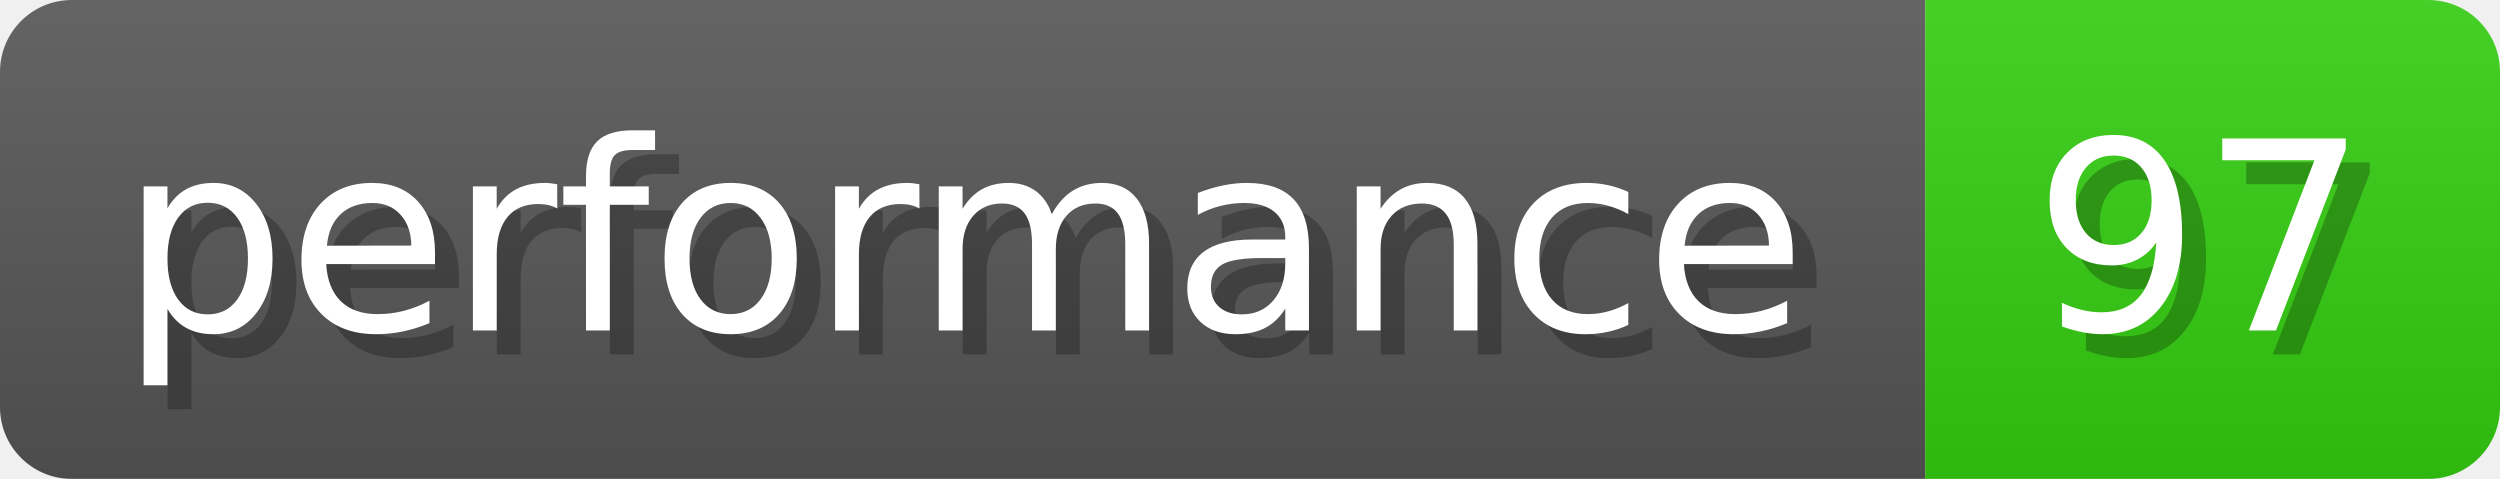
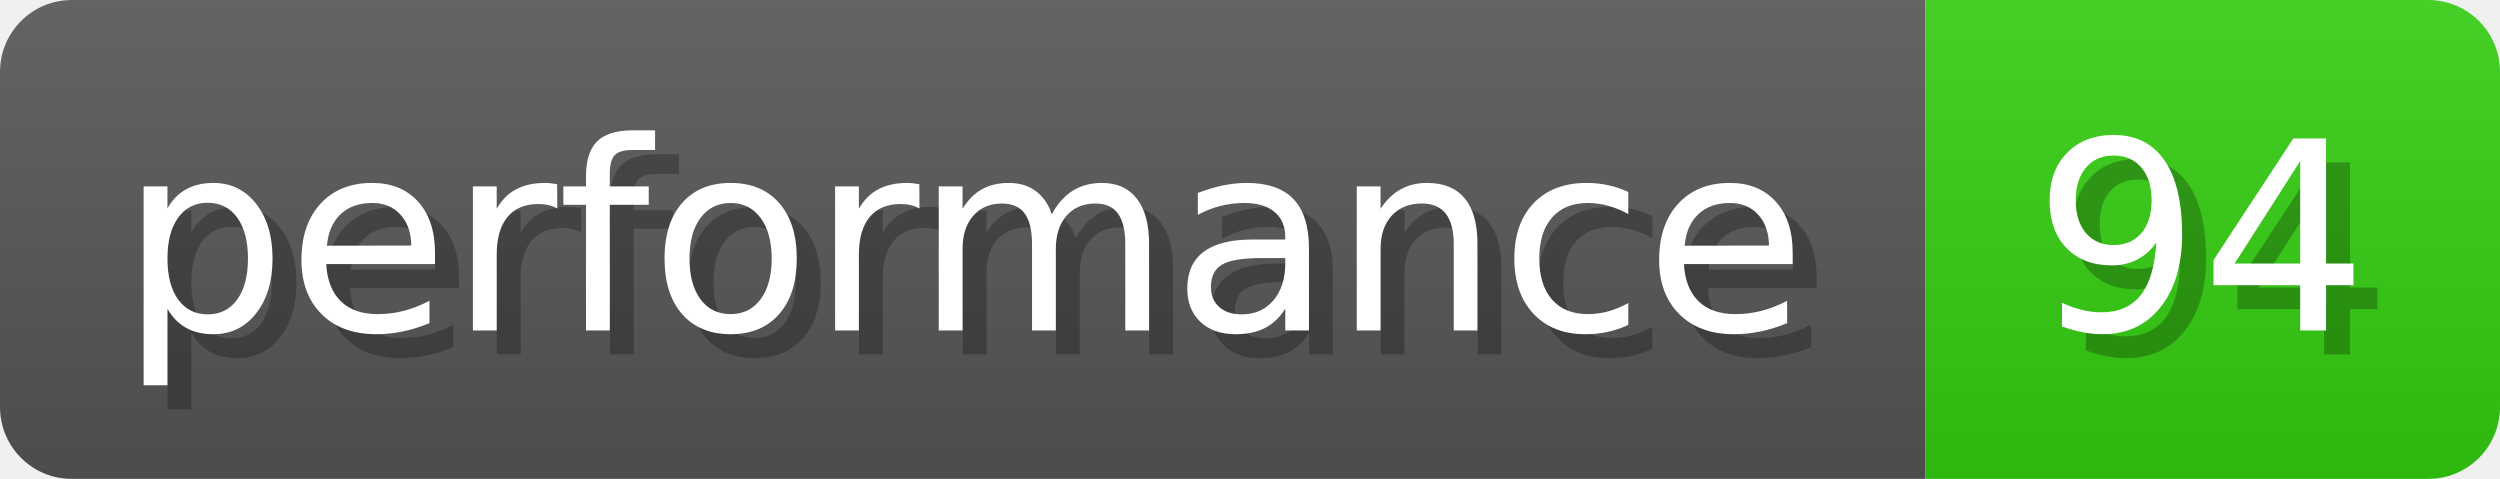
- <svg xmlns="http://www.w3.org/2000/svg" width="104.4" height="20" viewBox="0 0 1044 200" role="img" aria-label="performance: 97">
+ <svg xmlns="http://www.w3.org/2000/svg" width="104.4" height="20" viewBox="0 0 1044 200" role="img" aria-label="performance: 94">
  <linearGradient id="a" x2="0" y2="100%">
    <stop offset="0" stop-opacity=".1" stop-color="#EEE" />
    <stop offset="1" stop-opacity=".1" />
  </linearGradient>
  <mask id="m">
    <rect width="1044" height="200" rx="30" fill="#FFF" />
  </mask>
  <g mask="url(#m)">
    <rect width="804" height="200" fill="#555" />
    <rect width="240" height="200" fill="#3C1" x="804" />
    <rect width="1044" height="200" fill="url(#a)" />
  </g>
  <g aria-hidden="true" fill="#fff" text-anchor="start" font-family="Verdana,DejaVu Sans,sans-serif" font-size="110">
    <text x="60" y="148" textLength="704" fill="#000" opacity="0.25">performance</text>
    <text x="50" y="138" textLength="704">performance</text>
-     <text x="859" y="148" textLength="140" fill="#000" opacity="0.25">97</text>
-     <text x="849" y="138" textLength="140">97</text>
+     <text x="859" y="148" textLength="140" fill="#000" opacity="0.25">94</text>
+     <text x="849" y="138" textLength="140">94</text>
  </g>
</svg>
